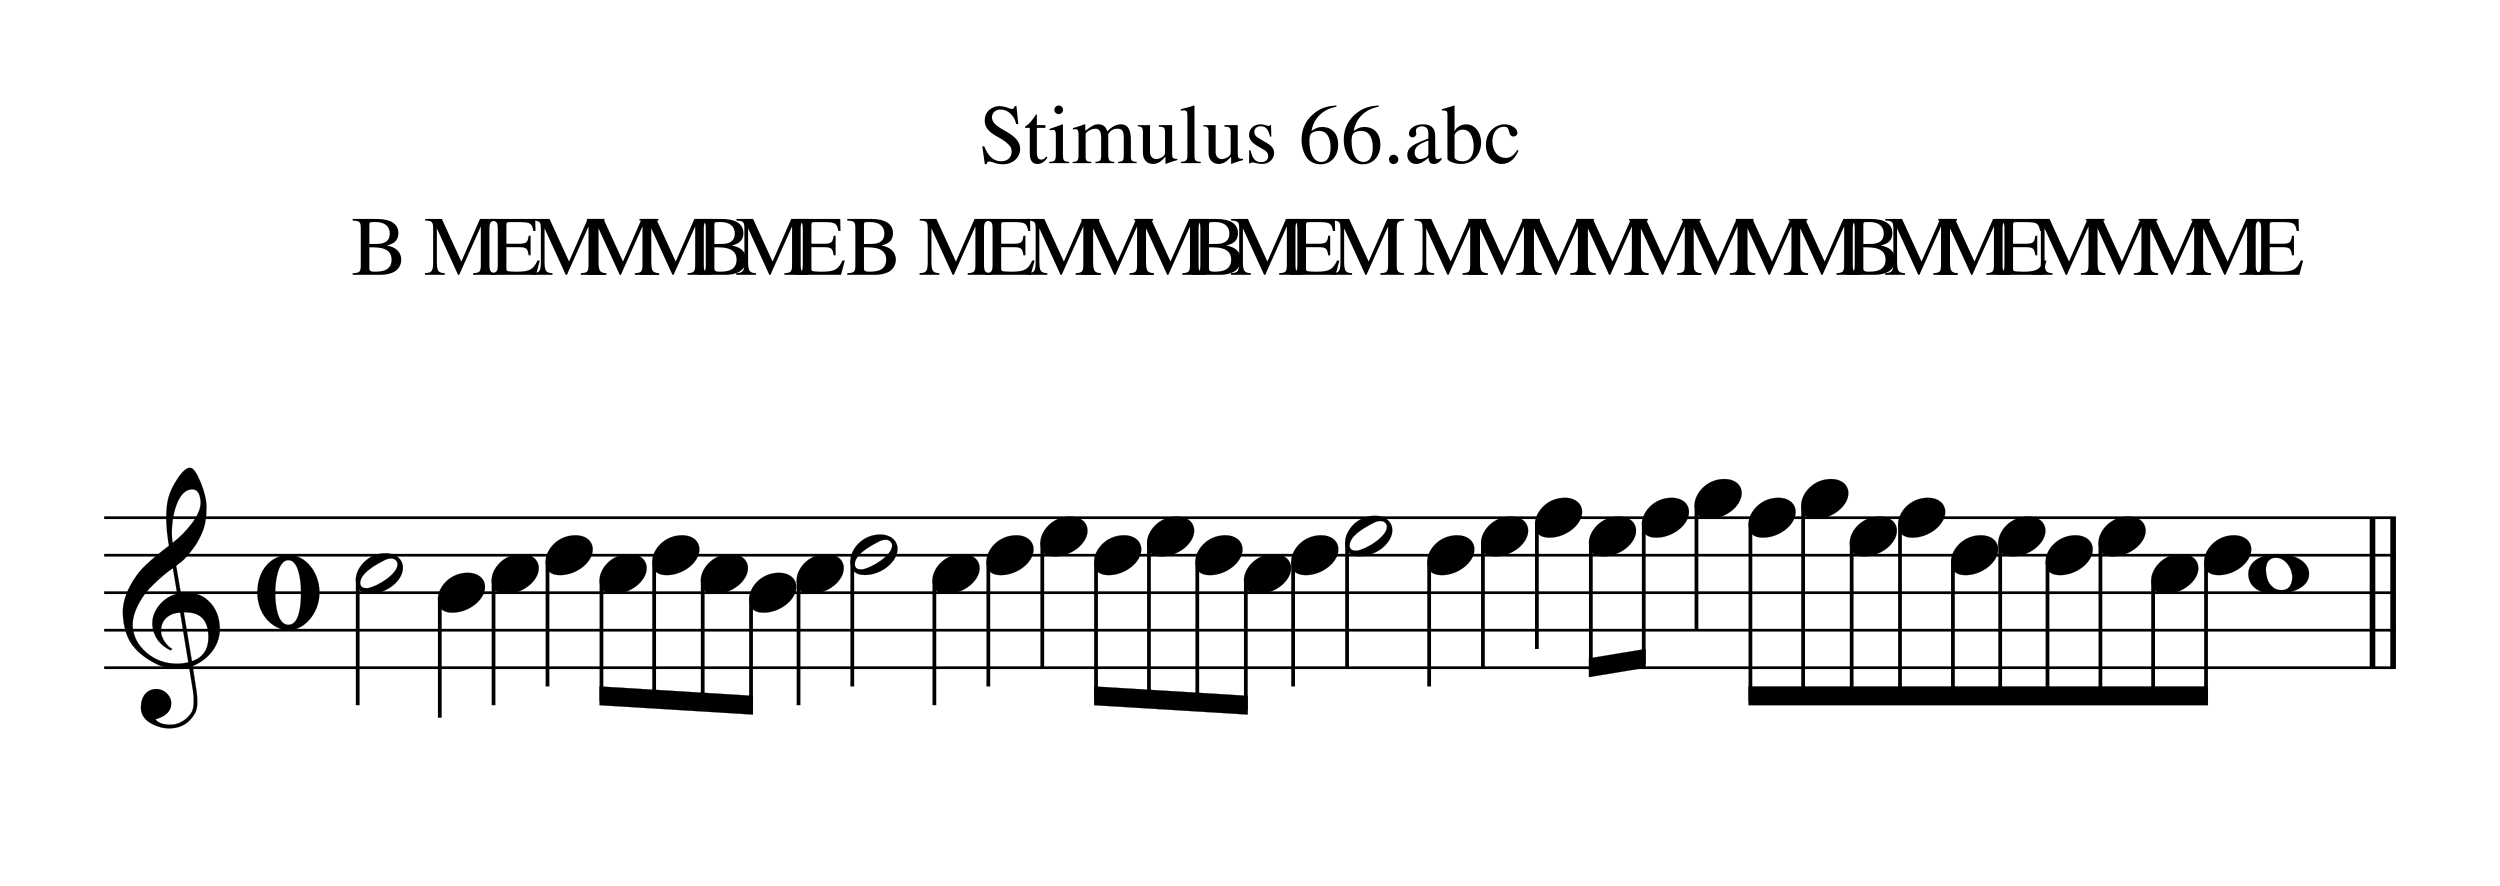
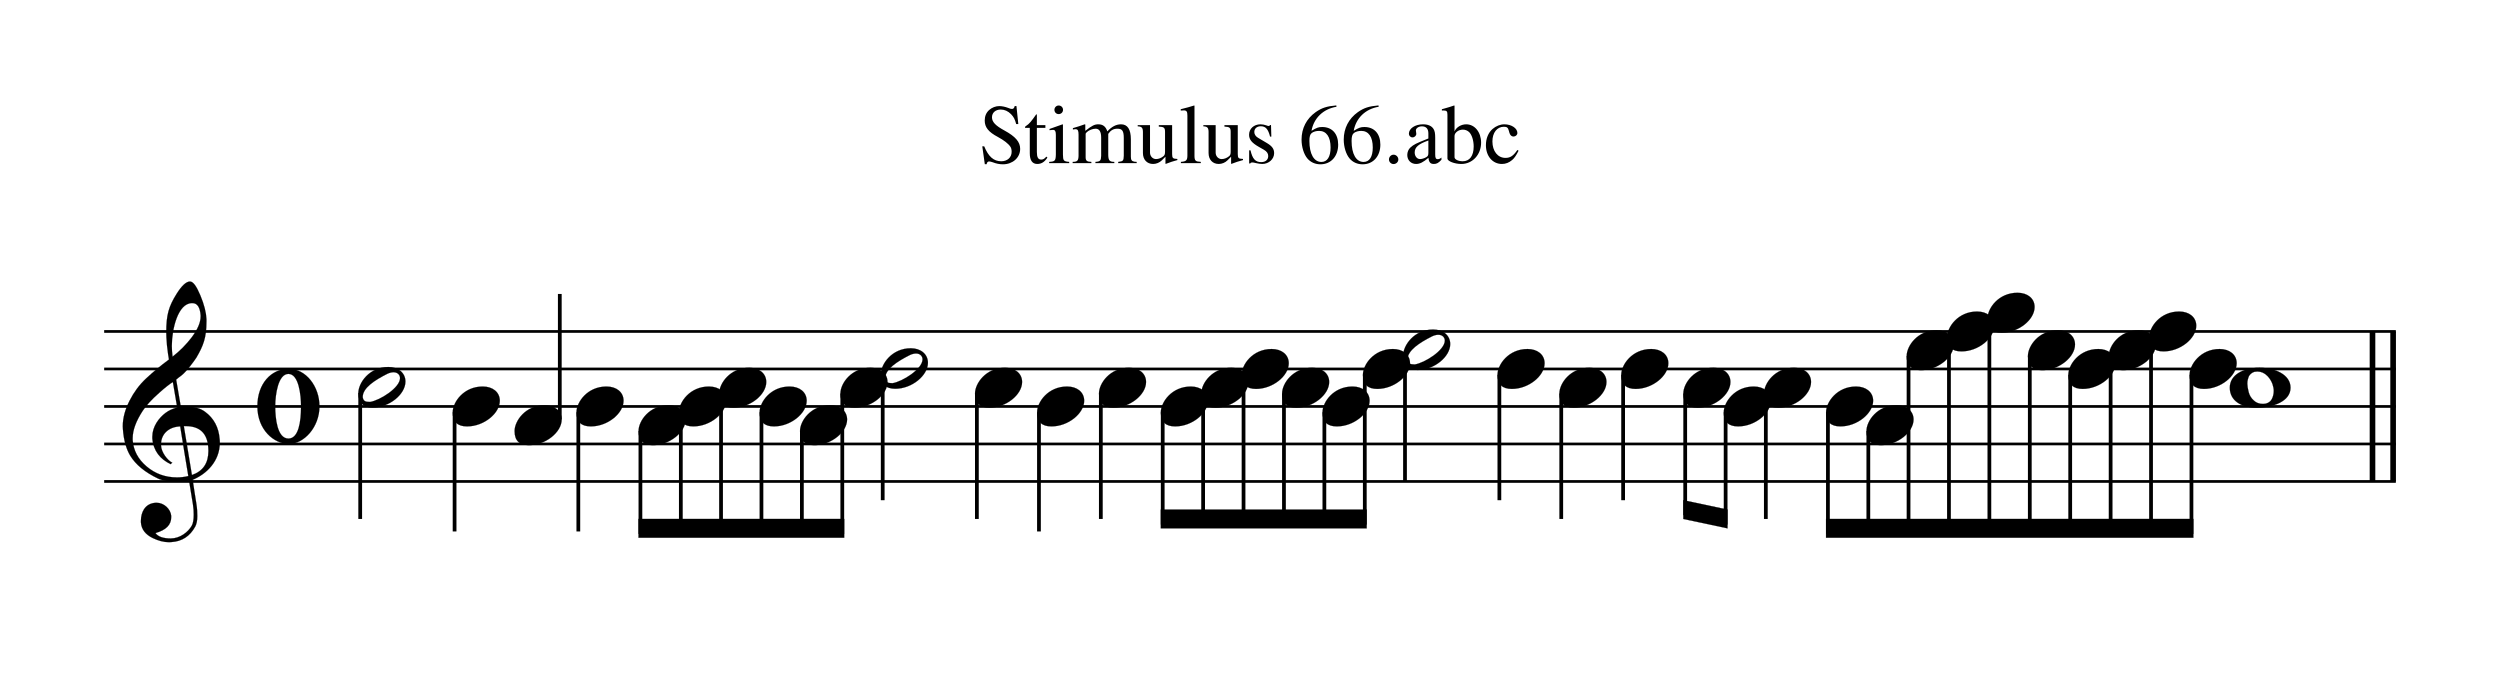
- <svg xmlns="http://www.w3.org/2000/svg" xmlns:xlink="http://www.w3.org/1999/xlink" width="960px" height="340px" version="1.1" overflow="visible" id="xhlcptk">
+ <svg xmlns="http://www.w3.org/2000/svg" xmlns:xlink="http://www.w3.org/1999/xlink" width="960px" height="268px" version="1.1" overflow="visible" id="lrgbqxt">
  <defs>
-     <g id="E050-xhlcptk">
+     <g id="E050-lrgbqxt">
      <path transform="scale(1,-1)" d="M441 -245c-23 -4 -48 -6 -76 -6c-59 0 -102 7 -130 20c-88 42 -150 93 -187 154c-26 44 -43 103 -48 176c0 6 -1 13 -1 19c0 54 15 111 45 170c29 57 65 106 110 148s96 85 153 127c-3 16 -8 46 -13 92c-4 43 -5 73 -5 89c0 117 16 172 69 257c34 54 64 82 89 82 c21 0 43 -30 69 -92s39 -115 41 -159v-15c0 -109 -21 -162 -67 -241c-13 -20 -63 -90 -98 -118c-13 -9 -25 -19 -37 -29l31 -181c8 1 18 2 28 2c58 0 102 -12 133 -35c59 -43 92 -104 98 -184c1 -7 1 -15 1 -22c0 -123 -87 -209 -181 -248c8 -57 17 -110 25 -162 c5 -31 6 -58 6 -80c0 -30 -5 -53 -14 -70c-35 -64 -88 -99 -158 -103c-5 0 -11 -1 -16 -1c-37 0 -72 10 -108 27c-50 24 -77 59 -80 105v11c0 29 7 55 20 76c18 28 45 42 79 44h6c49 0 93 -42 97 -87v-9c0 -51 -34 -86 -105 -106c17 -24 51 -36 102 -36c62 0 116 43 140 85 c9 16 13 41 13 74c0 20 -1 42 -5 67c-8 53 -18 106 -26 159zM461 939c-95 0 -135 -175 -135 -286c0 -24 2 -48 5 -71c50 39 92 82 127 128c40 53 60 100 60 140v8c-4 53 -22 81 -55 81h-2zM406 119l54 -326c73 25 110 78 110 161c0 7 0 15 -1 23c-7 95 -57 142 -151 142h-12 zM382 117c-72 -2 -128 -47 -128 -120v-7c2 -46 43 -99 75 -115c-3 -2 -7 -5 -10 -10c-70 33 -116 88 -123 172v11c0 68 44 126 88 159c23 17 49 29 78 36l-29 170c-21 -13 -52 -37 -92 -73c-50 -44 -86 -84 -109 -119c-45 -69 -67 -130 -67 -182v-13c5 -68 35 -127 93 -176 s125 -73 203 -73c25 0 50 3 75 9c-19 111 -36 221 -54 331z" />
    </g>
-     <g id="E080-xhlcptk">
+     <g id="E080-lrgbqxt">
      <path transform="scale(1,-1)" d="M229 251zM230 -250c-99 0 -210 94 -210 251c0 152 93 250 209 250s205 -119 205 -250c0 -139 -103 -251 -204 -251zM139 1c0 -79 13 -215 88 -215c68 0 84 112 84 215c0 76 -15 216 -84 216c-68 0 -88 -136 -88 -216z" />
    </g>
-     <g id="E0A3-xhlcptk">
+     <g id="E0A3-lrgbqxt">
      <path transform="scale(1,-1)" d="M278 64c0 22 -17 39 -43 39c-12 0 -26 -3 -41 -10c-85 -43 -165 -94 -165 -156c5 -25 15 -32 49 -32c67 11 200 95 200 159zM0 -36c0 68 73 174 200 174c66 0 114 -39 114 -97c0 -84 -106 -173 -218 -173c-64 0 -96 32 -96 96z" />
    </g>
-     <g id="E0A4-xhlcptk">
+     <g id="E0A4-lrgbqxt">
      <path transform="scale(1,-1)" d="M0 -39c0 68 73 172 200 172c66 0 114 -37 114 -95c0 -84 -106 -171 -218 -171c-64 0 -96 30 -96 94z" />
    </g>
-     <g id="E0A2-xhlcptk">
+     <g id="E0A2-lrgbqxt">
      <path transform="scale(1,-1)" d="M198 133c102 0 207 -45 207 -133c0 -92 -118 -133 -227 -133c-101 0 -178 46 -178 133c0 88 93 133 198 133zM293 -21c0 14 -3 29 -8 44c-7 20 -18 38 -33 54c-20 21 -43 31 -68 31l-20 -2c-15 -5 -27 -14 -36 -28c-4 -9 -6 -17 -8 -24s-3 -16 -3 -27c0 -15 3 -34 9 -57 s18 -41 34 -55c15 -15 36 -23 62 -23c4 0 10 1 18 2c19 5 32 15 40 30s13 34 13 55z" />
    </g>
  </defs>
-   <style type="text/css">#xhlcptk g.ending, #xhlcptk g.fing, #xhlcptk g.reh, #xhlcptk g.tempo {font-weight:bold;}#xhlcptk g.dir, #xhlcptk g.dynam, #xhlcptk g.mNum {font-style:italic;}#xhlcptk g.label {font-weight:normal;}#xhlcptk ellipse, #xhlcptk path, #xhlcptk polygon, #xhlcptk polyline, #xhlcptk rect {stroke:currentColor}#xhlcptk g.cursor {fill:dodgerblue; color:dodgerblue;}#xhlcptk g.cursor.chord {fill:limegreen; color:limegreen;}</style>
-   <svg class="definition-scale" color="black" font-family="Times, serif" viewBox="0 0 12000 4240">
+   <style type="text/css">#lrgbqxt g.ending, #lrgbqxt g.fing, #lrgbqxt g.reh, #lrgbqxt g.tempo {font-weight:bold;}#lrgbqxt g.dir, #lrgbqxt g.dynam, #lrgbqxt g.mNum {font-style:italic;}#lrgbqxt g.label {font-weight:normal;}#lrgbqxt ellipse, #lrgbqxt path, #lrgbqxt polygon, #lrgbqxt polyline, #lrgbqxt rect {stroke:currentColor}#lrgbqxt g.cursor {fill:dodgerblue; color:dodgerblue;}#lrgbqxt g.cursor.chord {fill:limegreen; color:limegreen;}</style>
+   <svg class="definition-scale" color="black" font-family="Times, serif" viewBox="0 0 12000 3340">
    <g class="page-margin" transform="translate(500, 500)">
-       <g id="y19mwlaj" class="mdiv pageMilestone" />
-       <g id="c1yevdp0" class="score pageMilestone" />
-       <g id="b1lco64y" class="system">
-         <g id="pehv0nh" class="section systemMilestone" />
+       <g id="mhr6w5u" class="mdiv pageMilestone" />
+       <g id="qf7n2xi" class="score pageMilestone" />
+       <g id="dg0jgqm" class="system">
+         <g id="d1yr37yu" class="section systemMilestone" />
        <g id="abcLine06" class="pb" />
-         <g id="b192409t" class="measure">
-           <g id="k1d8283t" class="staff">
-             <path d="M0 1980 L11000 1980" stroke-width="13" />
-             <path d="M0 2160 L11000 2160" stroke-width="13" />
-             <path d="M0 2340 L11000 2340" stroke-width="13" />
-             <path d="M0 2520 L11000 2520" stroke-width="13" />
-             <path d="M0 2700 L11000 2700" stroke-width="13" />
-             <g id="j1ubeih5" class="clef">
-               <use xlink:href="#E050-xhlcptk" transform="translate(90, 2520) scale(0.72, 0.72)" />
+         <g id="x1n9flr1" class="measure">
+           <g id="gbfqfo8" class="staff">
+             <path d="M0 1086 L11000 1086" stroke-width="13" />
+             <path d="M0 1266 L11000 1266" stroke-width="13" />
+             <path d="M0 1446 L11000 1446" stroke-width="13" />
+             <path d="M0 1626 L11000 1626" stroke-width="13" />
+             <path d="M0 1806 L11000 1806" stroke-width="13" />
+             <g id="lsyuvvh" class="clef">
+               <use xlink:href="#E050-lrgbqxt" transform="translate(90, 1626) scale(0.72, 0.72)" />
            </g>
-             <g id="k15d4eko" class="keySig" />
-             <g id="lmi0k" class="meterSig">
-               <use xlink:href="#E080-xhlcptk" transform="translate(721, 2340) scale(0.72, 0.72)" />
+             <g id="m1mlmk2j" class="keySig" />
+             <g id="n1bp81nh" class="meterSig">
+               <use xlink:href="#E080-lrgbqxt" transform="translate(721, 1446) scale(0.72, 0.72)" />
            </g>
-             <g id="r1sow0r6" class="layer">
-               <g id="v9bw3o8" class="note">
-                 <g class="notehead">
-                   <use xlink:href="#E0A3-xhlcptk" transform="translate(1208, 2250) scale(0.72, 0.72)" />
-                 </g>
-                 <g id="x16u1hnq" class="stem">
-                   <path d="M1217 2275 L1217 2880" stroke-width="18" />
-                 </g>
-               </g>
-               <g id="y10koyli" class="note">
-                 <g class="notehead">
-                   <use xlink:href="#E0A4-xhlcptk" transform="translate(1602, 2340) scale(0.72, 0.72)" />
-                 </g>
-                 <g id="ye3u9oe" class="stem">
-                   <path d="M1611 2368 L1611 2940" stroke-width="18" />
-                 </g>
-               </g>
-               <g id="b1lqlj2j" class="note">
-                 <g class="notehead">
-                   <use xlink:href="#E0A4-xhlcptk" transform="translate(1860, 2250) scale(0.72, 0.72)" />
-                 </g>
-                 <g id="z1qpy90k" class="stem">
-                   <path d="M1869 2278 L1869 2880" stroke-width="18" />
-                 </g>
-               </g>
-               <g id="en3ovp9" class="note">
-                 <g class="notehead">
-                   <use xlink:href="#E0A4-xhlcptk" transform="translate(2119, 2160) scale(0.72, 0.72)" />
-                 </g>
-                 <g id="agfiru" class="stem">
-                   <path d="M2128 2188 L2128 2790" stroke-width="18" />
-                 </g>
-               </g>
-               <g id="u1k1gxvt" class="beam">
-                 <polygon points="2378,2880 3114,2925 3114,2835 2378,2790" />
-                 <g id="hbyyshj" class="note">
-                   <g class="notehead">
-                     <use xlink:href="#E0A4-xhlcptk" transform="translate(2378, 2250) scale(0.72, 0.72)" />
-                   </g>
-                   <g id="b1bdqput" class="stem">
-                     <path d="M2387 2278 L2387 2862" stroke-width="18" />
-                   </g>
-                 </g>
-                 <g id="k142n0sz" class="note">
-                   <g class="notehead">
-                     <use xlink:href="#E0A4-xhlcptk" transform="translate(2631, 2160) scale(0.72, 0.72)" />
-                   </g>
-                   <g id="c1tdcfvb" class="stem">
-                     <path d="M2640 2188 L2640 2878" stroke-width="18" />
-                   </g>
-                 </g>
-                 <g id="nbwh52v" class="note">
-                   <g class="notehead">
-                     <use xlink:href="#E0A4-xhlcptk" transform="translate(2864, 2250) scale(0.72, 0.72)" />
-                   </g>
-                   <g id="d1oa9wc8" class="stem">
-                     <path d="M2873 2278 L2873 2893" stroke-width="18" />
-                   </g>
-                 </g>
-                 <g id="q12hgoag" class="note">
-                   <g class="notehead">
-                     <use xlink:href="#E0A4-xhlcptk" transform="translate(3096, 2340) scale(0.72, 0.72)" />
-                   </g>
-                   <g id="e1x5g9h8" class="stem">
-                     <path d="M3105 2368 L3105 2907" stroke-width="18" />
-                   </g>
-                 </g>
-               </g>
-               <g id="ttscz44" class="note">
-                 <g class="notehead">
-                   <use xlink:href="#E0A4-xhlcptk" transform="translate(3324, 2250) scale(0.72, 0.72)" />
-                 </g>
-                 <g id="f1107na5" class="stem">
-                   <path d="M3333 2278 L3333 2880" stroke-width="18" />
-                 </g>
-               </g>
-               <g id="x1xaj50k" class="note">
-                 <g class="notehead">
-                   <use xlink:href="#E0A3-xhlcptk" transform="translate(3582, 2160) scale(0.72, 0.72)" />
-                 </g>
-                 <g id="gzpn4xh" class="stem">
-                   <path d="M3591 2185 L3591 2790" stroke-width="18" />
-                 </g>
-               </g>
-               <g id="a1034gk3" class="note">
-                 <g class="notehead">
-                   <use xlink:href="#E0A4-xhlcptk" transform="translate(3976, 2250) scale(0.72, 0.72)" />
-                 </g>
-                 <g id="hllfmt9" class="stem">
-                   <path d="M3985 2278 L3985 2880" stroke-width="18" />
-                 </g>
-               </g>
-               <g id="d1wu0f80" class="note">
-                 <g class="notehead">
-                   <use xlink:href="#E0A4-xhlcptk" transform="translate(4235, 2160) scale(0.72, 0.72)" />
-                 </g>
-                 <g id="i1w4m6dj" class="stem">
-                   <path d="M4244 2188 L4244 2790" stroke-width="18" />
-                 </g>
-               </g>
-               <g id="gyws6cs" class="note">
-                 <g class="notehead">
-                   <use xlink:href="#E0A4-xhlcptk" transform="translate(4494, 2070) scale(0.72, 0.72)" />
-                 </g>
-                 <g id="j1i3t6zq" class="stem">
-                   <path d="M4503 2098 L4503 2700" stroke-width="18" />
-                 </g>
-               </g>
-               <g id="w1vfx9fi" class="beam">
-                 <polygon points="4752,2880 5489,2925 5489,2835 4752,2790" />
-                 <g id="jfq9iv1" class="note">
-                   <g class="notehead">
-                     <use xlink:href="#E0A4-xhlcptk" transform="translate(4752, 2160) scale(0.72, 0.72)" />
-                   </g>
-                   <g id="konci4s" class="stem">
-                     <path d="M4761 2188 L4761 2862" stroke-width="18" />
-                   </g>
-                 </g>
-                 <g id="mvfdbj1" class="note">
-                   <g class="notehead">
-                     <use xlink:href="#E0A4-xhlcptk" transform="translate(5006, 2070) scale(0.72, 0.72)" />
-                   </g>
-                   <g id="l1xec40v" class="stem">
-                     <path d="M5015 2098 L5015 2878" stroke-width="18" />
-                   </g>
-                 </g>
-                 <g id="p1m8gfz0" class="note">
-                   <g class="notehead">
-                     <use xlink:href="#E0A4-xhlcptk" transform="translate(5238, 2160) scale(0.72, 0.72)" />
-                   </g>
-                   <g id="mkl3jhx" class="stem">
-                     <path d="M5247 2188 L5247 2893" stroke-width="18" />
-                   </g>
-                 </g>
-                 <g id="s1odnf15" class="note">
-                   <g class="notehead">
-                     <use xlink:href="#E0A4-xhlcptk" transform="translate(5471, 2250) scale(0.72, 0.72)" />
-                   </g>
-                   <g id="n1xq0dac" class="stem">
-                     <path d="M5480 2278 L5480 2907" stroke-width="18" />
-                   </g>
-                 </g>
-               </g>
-               <g id="v1cldxvd" class="note">
-                 <g class="notehead">
-                   <use xlink:href="#E0A4-xhlcptk" transform="translate(5698, 2160) scale(0.72, 0.72)" />
-                 </g>
-                 <g id="o1izyy4j" class="stem">
-                   <path d="M5707 2188 L5707 2790" stroke-width="18" />
-                 </g>
-               </g>
-               <g id="z1u7iihx" class="note">
-                 <g class="notehead">
-                   <use xlink:href="#E0A3-xhlcptk" transform="translate(5957, 2070) scale(0.72, 0.72)" />
-                 </g>
-                 <g id="p11ehkc7" class="stem">
-                   <path d="M5966 2095 L5966 2700" stroke-width="18" />
-                 </g>
-               </g>
-               <g id="c1oieo9e" class="note">
-                 <g class="notehead">
-                   <use xlink:href="#E0A4-xhlcptk" transform="translate(6351, 2160) scale(0.72, 0.72)" />
-                 </g>
-                 <g id="q1xt5vfo" class="stem">
-                   <path d="M6360 2188 L6360 2790" stroke-width="18" />
-                 </g>
-               </g>
-               <g id="ft0waic" class="note">
-                 <g class="notehead">
-                   <use xlink:href="#E0A4-xhlcptk" transform="translate(6609, 2070) scale(0.72, 0.72)" />
-                 </g>
-                 <g id="rghi6v9" class="stem">
-                   <path d="M6618 2098 L6618 2700" stroke-width="18" />
-                 </g>
-               </g>
-               <g id="i1q69ioj" class="note">
-                 <g class="notehead">
-                   <use xlink:href="#E0A4-xhlcptk" transform="translate(6868, 1980) scale(0.72, 0.72)" />
-                 </g>
-                 <g id="s1u11umx" class="stem">
-                   <path d="M6877 2008 L6877 2610" stroke-width="18" />
-                 </g>
-               </g>
-               <g id="s1hhw3v0" class="beam">
-                 <polygon points="7127,2745 7399,2700 7399,2610 7127,2655" />
-                 <g id="l169zijb" class="note">
-                   <g class="notehead">
-                     <use xlink:href="#E0A4-xhlcptk" transform="translate(7127, 2070) scale(0.72, 0.72)" />
-                   </g>
-                   <g id="tuepi1z" class="stem">
-                     <path d="M7136 2098 L7136 2727" stroke-width="18" />
-                   </g>
-                 </g>
-                 <g id="o7muf78" class="note">
-                   <g class="notehead">
-                     <use xlink:href="#E0A4-xhlcptk" transform="translate(7381, 1980) scale(0.72, 0.72)" />
-                   </g>
-                   <g id="u1jugsp9" class="stem">
-                     <path d="M7390 2008 L7390 2682" stroke-width="18" />
-                   </g>
-                 </g>
-               </g>
-               <g id="rpns5fi" class="note">
-                 <g class="notehead">
-                   <use xlink:href="#E0A4-xhlcptk" transform="translate(7634, 1890) scale(0.72, 0.72)" />
-                 </g>
-                 <g id="vpwtzvq" class="stem">
-                   <path d="M7643 1918 L7643 2520" stroke-width="18" />
-                 </g>
-               </g>
-               <g id="a14aefyg" class="beam">
-                 <polygon points="7893,2880 10098,2880 10098,2790 7893,2790" />
-                 <g id="vydk4ec" class="note">
-                   <g class="notehead">
-                     <use xlink:href="#E0A4-xhlcptk" transform="translate(7893, 1980) scale(0.72, 0.72)" />
-                   </g>
-                   <g id="wggnq13" class="stem">
-                     <path d="M7902 2008 L7902 2862" stroke-width="18" />
-                   </g>
-                 </g>
-                 <g id="yumqwp3" class="note">
-                   <g class="notehead">
-                     <use xlink:href="#E0A4-xhlcptk" transform="translate(8146, 1890) scale(0.72, 0.72)" />
-                   </g>
-                   <g id="x3m3u4d" class="stem">
-                     <path d="M8155 1918 L8155 2862" stroke-width="18" />
-                   </g>
-                 </g>
-                 <g id="bavz5si" class="note">
-                   <g class="notehead">
-                     <use xlink:href="#E0A4-xhlcptk" transform="translate(8379, 2070) scale(0.72, 0.72)" />
-                   </g>
-                   <g id="y1onwqzz" class="stem">
-                     <path d="M8388 2098 L8388 2862" stroke-width="18" />
-                   </g>
-                 </g>
-                 <g id="eae694g" class="note">
-                   <g class="notehead">
-                     <use xlink:href="#E0A4-xhlcptk" transform="translate(8611, 1980) scale(0.72, 0.72)" />
-                   </g>
-                   <g id="z1pe539j" class="stem">
-                     <path d="M8620 2008 L8620 2862" stroke-width="18" />
-                   </g>
-                 </g>
-                 <g id="h10sawlv" class="note">
-                   <g class="notehead">
-                     <use xlink:href="#E0A4-xhlcptk" transform="translate(8865, 2160) scale(0.72, 0.72)" />
-                   </g>
-                   <g id="a1iexnd2" class="stem">
-                     <path d="M8874 2188 L8874 2862" stroke-width="18" />
-                   </g>
-                 </g>
-                 <g id="k1a705vq" class="note">
-                   <g class="notehead">
-                     <use xlink:href="#E0A4-xhlcptk" transform="translate(9092, 2070) scale(0.72, 0.72)" />
-                   </g>
-                   <g id="bxihc4c" class="stem">
-                     <path d="M9101 2098 L9101 2862" stroke-width="18" />
-                   </g>
-                 </g>
-                 <g id="nnv1akc" class="note">
-                   <g class="notehead">
-                     <use xlink:href="#E0A4-xhlcptk" transform="translate(9319, 2160) scale(0.72, 0.72)" />
-                   </g>
-                   <g id="cas772n" class="stem">
-                     <path d="M9328 2188 L9328 2862" stroke-width="18" />
-                   </g>
-                 </g>
-                 <g id="q11nah78" class="note">
-                   <g class="notehead">
-                     <use xlink:href="#E0A4-xhlcptk" transform="translate(9573, 2070) scale(0.72, 0.72)" />
-                   </g>
-                   <g id="dfvz8zd" class="stem">
-                     <path d="M9582 2098 L9582 2862" stroke-width="18" />
-                   </g>
-                 </g>
-                 <g id="tb37mr7" class="note">
-                   <g class="notehead">
-                     <use xlink:href="#E0A4-xhlcptk" transform="translate(9826, 2250) scale(0.72, 0.72)" />
-                   </g>
-                   <g id="e1ifjylc" class="stem">
-                     <path d="M9835 2278 L9835 2862" stroke-width="18" />
-                   </g>
-                 </g>
-                 <g id="w1qqkhcu" class="note">
-                   <g class="notehead">
-                     <use xlink:href="#E0A4-xhlcptk" transform="translate(10080, 2160) scale(0.72, 0.72)" />
-                   </g>
-                   <g id="flziaap" class="stem">
-                     <path d="M10089 2188 L10089 2862" stroke-width="18" />
-                   </g>
-                 </g>
-               </g>
-               <g id="z1tvy4g8" class="note">
-                 <g class="notehead">
-                   <use xlink:href="#E0A2-xhlcptk" transform="translate(10292, 2250) scale(0.72, 0.72)" />
+             <g id="f18t5gpg" class="layer">
+               <g id="g3ifpwf" class="note">
+                 <g class="notehead">
+                   <use xlink:href="#E0A3-lrgbqxt" transform="translate(1220, 1356) scale(0.72, 0.72)" />
+                 </g>
+                 <g id="tddx8l" class="stem">
+                   <path d="M1229 1381 L1229 1986" stroke-width="18" />
+                 </g>
+               </g>
+               <g id="i1w1yhjh" class="note">
+                 <g class="notehead">
+                   <use xlink:href="#E0A4-lrgbqxt" transform="translate(1673, 1446) scale(0.72, 0.72)" />
+                 </g>
+                 <g id="ua6mnap" class="stem">
+                   <path d="M1682 1474 L1682 2046" stroke-width="18" />
+                 </g>
+               </g>
+               <g id="jxni2j0" class="note">
+                 <g class="notehead">
+                   <use xlink:href="#E0A4-lrgbqxt" transform="translate(1970, 1536) scale(0.72, 0.72)" />
+                 </g>
+                 <g id="v114eyrr" class="stem">
+                   <path d="M2187 1508 L2187 906" stroke-width="18" />
+                 </g>
+               </g>
+               <g id="k1f68m98" class="note">
+                 <g class="notehead">
+                   <use xlink:href="#E0A4-lrgbqxt" transform="translate(2267, 1446) scale(0.72, 0.72)" />
+                 </g>
+                 <g id="wiu7ov3" class="stem">
+                   <path d="M2276 1474 L2276 2046" stroke-width="18" />
+                 </g>
+               </g>
+               <g id="s1xpttb3" class="beam">
+                 <polygon points="2565,2076 3552,2076 3552,1986 2565,1986" />
+                 <g id="lps9alq" class="note">
+                   <g class="notehead">
+                     <use xlink:href="#E0A4-lrgbqxt" transform="translate(2565, 1536) scale(0.72, 0.72)" />
+                   </g>
+                   <g id="xmobrre" class="stem">
+                     <path d="M2574 1564 L2574 2058" stroke-width="18" />
+                   </g>
+                 </g>
+                 <g id="m14vt4wv" class="note">
+                   <g class="notehead">
+                     <use xlink:href="#E0A4-lrgbqxt" transform="translate(2759, 1446) scale(0.72, 0.72)" />
+                   </g>
+                   <g id="y1u3ulwv" class="stem">
+                     <path d="M2768 1474 L2768 2058" stroke-width="18" />
+                   </g>
+                 </g>
+                 <g id="ng4vdw9" class="note">
+                   <g class="notehead">
+                     <use xlink:href="#E0A4-lrgbqxt" transform="translate(2952, 1356) scale(0.72, 0.72)" />
+                   </g>
+                   <g id="zho41q0" class="stem">
+                     <path d="M2961 1384 L2961 2058" stroke-width="18" />
+                   </g>
+                 </g>
+                 <g id="ogny0yv" class="note">
+                   <g class="notehead">
+                     <use xlink:href="#E0A4-lrgbqxt" transform="translate(3146, 1446) scale(0.72, 0.72)" />
+                   </g>
+                   <g id="asd0xkn" class="stem">
+                     <path d="M3155 1474 L3155 2058" stroke-width="18" />
+                   </g>
+                 </g>
+                 <g id="pth0hm9" class="note">
+                   <g class="notehead">
+                     <use xlink:href="#E0A4-lrgbqxt" transform="translate(3340, 1536) scale(0.72, 0.72)" />
+                   </g>
+                   <g id="byzndoq" class="stem">
+                     <path d="M3349 1564 L3349 2058" stroke-width="18" />
+                   </g>
+                 </g>
+                 <g id="qlmc7yi" class="note">
+                   <g class="notehead">
+                     <use xlink:href="#E0A4-lrgbqxt" transform="translate(3534, 1356) scale(0.72, 0.72)" />
+                   </g>
+                   <g id="c1y2fqvt" class="stem">
+                     <path d="M3543 1384 L3543 2058" stroke-width="18" />
+                   </g>
+                 </g>
+               </g>
+               <g id="r1ifas0y" class="note">
+                 <g class="notehead">
+                   <use xlink:href="#E0A3-lrgbqxt" transform="translate(3728, 1266) scale(0.72, 0.72)" />
+                 </g>
+                 <g id="do4kr2g" class="stem">
+                   <path d="M3737 1291 L3737 1896" stroke-width="18" />
+                 </g>
+               </g>
+               <g id="tx8x5ig" class="note">
+                 <g class="notehead">
+                   <use xlink:href="#E0A4-lrgbqxt" transform="translate(4180, 1356) scale(0.72, 0.72)" />
+                 </g>
+                 <g id="e13actp7" class="stem">
+                   <path d="M4189 1384 L4189 1986" stroke-width="18" />
+                 </g>
+               </g>
+               <g id="u16abqy3" class="note">
+                 <g class="notehead">
+                   <use xlink:href="#E0A4-lrgbqxt" transform="translate(4478, 1446) scale(0.72, 0.72)" />
+                 </g>
+                 <g id="fu37lgv" class="stem">
+                   <path d="M4487 1474 L4487 2046" stroke-width="18" />
+                 </g>
+               </g>
+               <g id="v1e57sj4" class="note">
+                 <g class="notehead">
+                   <use xlink:href="#E0A4-lrgbqxt" transform="translate(4775, 1356) scale(0.72, 0.72)" />
+                 </g>
+                 <g id="glmgby" class="stem">
+                   <path d="M4784 1384 L4784 1986" stroke-width="18" />
+                 </g>
+               </g>
+               <g id="d19pb6ij" class="beam">
+                 <polygon points="5072,2031 6060,2031 6060,1941 5072,1941" />
+                 <g id="w10eq841" class="note">
+                   <g class="notehead">
+                     <use xlink:href="#E0A4-lrgbqxt" transform="translate(5072, 1446) scale(0.72, 0.72)" />
+                   </g>
+                   <g id="hj4laim" class="stem">
+                     <path d="M5081 1474 L5081 2013" stroke-width="18" />
+                   </g>
+                 </g>
+                 <g id="xih0qlr" class="note">
+                   <g class="notehead">
+                     <use xlink:href="#E0A4-lrgbqxt" transform="translate(5266, 1356) scale(0.72, 0.72)" />
+                   </g>
+                   <g id="i7ents3" class="stem">
+                     <path d="M5275 1384 L5275 2013" stroke-width="18" />
+                   </g>
+                 </g>
+                 <g id="y1hiwx37" class="note">
+                   <g class="notehead">
+                     <use xlink:href="#E0A4-lrgbqxt" transform="translate(5460, 1266) scale(0.72, 0.72)" />
+                   </g>
+                   <g id="j12une7l" class="stem">
+                     <path d="M5469 1294 L5469 2013" stroke-width="18" />
+                   </g>
+                 </g>
+                 <g id="z1qxh2bq" class="note">
+                   <g class="notehead">
+                     <use xlink:href="#E0A4-lrgbqxt" transform="translate(5654, 1356) scale(0.72, 0.72)" />
+                   </g>
+                   <g id="kdq00c" class="stem">
+                     <path d="M5663 1384 L5663 2013" stroke-width="18" />
+                   </g>
+                 </g>
+                 <g id="a19aegcd" class="note">
+                   <g class="notehead">
+                     <use xlink:href="#E0A4-lrgbqxt" transform="translate(5848, 1446) scale(0.72, 0.72)" />
+                   </g>
+                   <g id="l3p300x" class="stem">
+                     <path d="M5857 1474 L5857 2013" stroke-width="18" />
+                   </g>
+                 </g>
+                 <g id="bmdd2sy" class="note">
+                   <g class="notehead">
+                     <use xlink:href="#E0A4-lrgbqxt" transform="translate(6042, 1266) scale(0.72, 0.72)" />
+                   </g>
+                   <g id="moijtfq" class="stem">
+                     <path d="M6051 1294 L6051 2013" stroke-width="18" />
+                   </g>
+                 </g>
+               </g>
+               <g id="cgt0llg" class="note">
+                 <g class="notehead">
+                   <use xlink:href="#E0A3-lrgbqxt" transform="translate(6235, 1176) scale(0.72, 0.72)" />
+                 </g>
+                 <g id="n1j0kzpp" class="stem">
+                   <path d="M6244 1201 L6244 1806" stroke-width="18" />
+                 </g>
+               </g>
+               <g id="e16i2c7r" class="note">
+                 <g class="notehead">
+                   <use xlink:href="#E0A4-lrgbqxt" transform="translate(6688, 1266) scale(0.72, 0.72)" />
+                 </g>
+                 <g id="o1vpvy59" class="stem">
+                   <path d="M6697 1294 L6697 1896" stroke-width="18" />
+                 </g>
+               </g>
+               <g id="f1cs76q2" class="note">
+                 <g class="notehead">
+                   <use xlink:href="#E0A4-lrgbqxt" transform="translate(6985, 1356) scale(0.72, 0.72)" />
+                 </g>
+                 <g id="p1uyohzn" class="stem">
+                   <path d="M6994 1384 L6994 1986" stroke-width="18" />
+                 </g>
+               </g>
+               <g id="g1u8jhal" class="note">
+                 <g class="notehead">
+                   <use xlink:href="#E0A4-lrgbqxt" transform="translate(7282, 1266) scale(0.72, 0.72)" />
+                 </g>
+                 <g id="q1h5xjc9" class="stem">
+                   <path d="M7291 1294 L7291 1896" stroke-width="18" />
+                 </g>
+               </g>
+               <g id="k1wtonau" class="beam">
+                 <polygon points="7580,1986 7792,2031 7792,1941 7580,1896" />
+                 <g id="h1s43ry8" class="note">
+                   <g class="notehead">
+                     <use xlink:href="#E0A4-lrgbqxt" transform="translate(7580, 1356) scale(0.72, 0.72)" />
+                   </g>
+                   <g id="r1d7qml8" class="stem">
+                     <path d="M7589 1384 L7589 1968" stroke-width="18" />
+                   </g>
+                 </g>
+                 <g id="iralh5n" class="note">
+                   <g class="notehead">
+                     <use xlink:href="#E0A4-lrgbqxt" transform="translate(7774, 1446) scale(0.72, 0.72)" />
+                   </g>
+                   <g id="s1h5w1qu" class="stem">
+                     <path d="M7783 1474 L7783 2013" stroke-width="18" />
+                   </g>
+                 </g>
+               </g>
+               <g id="jhnlzsf" class="note">
+                 <g class="notehead">
+                   <use xlink:href="#E0A4-lrgbqxt" transform="translate(7967, 1356) scale(0.72, 0.72)" />
+                 </g>
+                 <g id="t68a8ji" class="stem">
+                   <path d="M7976 1384 L7976 1986" stroke-width="18" />
+                 </g>
+               </g>
+               <g id="w13ssmya" class="beam">
+                 <polygon points="8265,2076 10028,2076 10028,1986 8265,1986" />
+                 <g id="l1mi86l7" class="note">
+                   <g class="notehead">
+                     <use xlink:href="#E0A4-lrgbqxt" transform="translate(8265, 1446) scale(0.72, 0.72)" />
+                   </g>
+                   <g id="ummyk63" class="stem">
+                     <path d="M8274 1474 L8274 2058" stroke-width="18" />
+                   </g>
+                 </g>
+                 <g id="mish8jm" class="note">
+                   <g class="notehead">
+                     <use xlink:href="#E0A4-lrgbqxt" transform="translate(8459, 1536) scale(0.72, 0.72)" />
+                   </g>
+                   <g id="v7tz0iy" class="stem">
+                     <path d="M8468 1564 L8468 2058" stroke-width="18" />
+                   </g>
+                 </g>
+                 <g id="nlt8u8a" class="note">
+                   <g class="notehead">
+                     <use xlink:href="#E0A4-lrgbqxt" transform="translate(8652, 1176) scale(0.72, 0.72)" />
+                   </g>
+                   <g id="w16yb7r0" class="stem">
+                     <path d="M8661 1204 L8661 2058" stroke-width="18" />
+                   </g>
+                 </g>
+                 <g id="on4ve7c" class="note">
+                   <g class="notehead">
+                     <use xlink:href="#E0A4-lrgbqxt" transform="translate(8846, 1086) scale(0.72, 0.72)" />
+                   </g>
+                   <g id="xeo7xfy" class="stem">
+                     <path d="M8855 1114 L8855 2058" stroke-width="18" />
+                   </g>
+                 </g>
+                 <g id="p1aqte6p" class="note">
+                   <g class="notehead">
+                     <use xlink:href="#E0A4-lrgbqxt" transform="translate(9040, 996) scale(0.72, 0.72)" />
+                   </g>
+                   <g id="yruzr41" class="stem">
+                     <path d="M9049 1024 L9049 2058" stroke-width="18" />
+                   </g>
+                 </g>
+                 <g id="q81im8y" class="note">
+                   <g class="notehead">
+                     <use xlink:href="#E0A4-lrgbqxt" transform="translate(9234, 1176) scale(0.72, 0.72)" />
+                   </g>
+                   <g id="z11c625b" class="stem">
+                     <path d="M9243 1204 L9243 2058" stroke-width="18" />
+                   </g>
+                 </g>
+                 <g id="rzaepp7" class="note">
+                   <g class="notehead">
+                     <use xlink:href="#E0A4-lrgbqxt" transform="translate(9428, 1266) scale(0.72, 0.72)" />
+                   </g>
+                   <g id="a1uddd9h" class="stem">
+                     <path d="M9437 1294 L9437 2058" stroke-width="18" />
+                   </g>
+                 </g>
+                 <g id="s10anqh" class="note">
+                   <g class="notehead">
+                     <use xlink:href="#E0A4-lrgbqxt" transform="translate(9622, 1176) scale(0.72, 0.72)" />
+                   </g>
+                   <g id="brv2ntm" class="stem">
+                     <path d="M9631 1204 L9631 2058" stroke-width="18" />
+                   </g>
+                 </g>
+                 <g id="trky8uq" class="note">
+                   <g class="notehead">
+                     <use xlink:href="#E0A4-lrgbqxt" transform="translate(9816, 1086) scale(0.72, 0.72)" />
+                   </g>
+                   <g id="c1ynpqda" class="stem">
+                     <path d="M9825 1114 L9825 2058" stroke-width="18" />
+                   </g>
+                 </g>
+                 <g id="u115uaur" class="note">
+                   <g class="notehead">
+                     <use xlink:href="#E0A4-lrgbqxt" transform="translate(10010, 1266) scale(0.72, 0.72)" />
+                   </g>
+                   <g id="d160cswf" class="stem">
+                     <path d="M10019 1294 L10019 2058" stroke-width="18" />
+                   </g>
+                 </g>
+               </g>
+               <g id="v15q95nk" class="note">
+                 <g class="notehead">
+                   <use xlink:href="#E0A2-lrgbqxt" transform="translate(10203, 1356) scale(0.72, 0.72)" />
                </g>
              </g>
            </g>
          </g>
-           <g id="s1gacgrl" class="harm">
-             <text x="1321" y="814" text-anchor="middle" font-size="0px">
-               <tspan id="tabw7u5" class="text">
-                 <tspan font-size="405px">B</tspan>
-               </tspan>
-             </text>
-           </g>
-           <g id="wzgb3mx" class="harm">
-             <text x="1715" y="814" text-anchor="middle" font-size="0px">
-               <tspan id="xxu9zzz" class="text">
-                 <tspan font-size="405px">M</tspan>
-               </tspan>
-             </text>
-           </g>
-           <g id="z7mr7yo" class="harm">
-             <text x="1973" y="814" text-anchor="middle" font-size="0px">
-               <tspan id="auag7sl" class="text">
-                 <tspan font-size="405px">E</tspan>
-               </tspan>
-             </text>
-           </g>
-           <g id="c1h781gi" class="harm">
-             <text x="2232" y="814" text-anchor="middle" font-size="0px">
-               <tspan id="d110arbk" class="text">
-                 <tspan font-size="405px">M</tspan>
-               </tspan>
-             </text>
-           </g>
-           <g id="f15rxaf6" class="harm">
-             <text x="2491" y="814" text-anchor="middle" font-size="0px">
-               <tspan id="gwxmphk" class="text">
-                 <tspan font-size="405px">M</tspan>
-               </tspan>
-             </text>
-           </g>
-           <g id="ivmpayi" class="harm">
-             <text x="2744" y="814" text-anchor="middle" font-size="0px">
-               <tspan id="j1l9dchi" class="text">
-                 <tspan font-size="405px">M</tspan>
-               </tspan>
-             </text>
-           </g>
-           <g id="l1aimn0w" class="harm">
-             <text x="2977" y="814" text-anchor="middle" font-size="0px">
-               <tspan id="mp85vlu" class="text">
-                 <tspan font-size="405px">B</tspan>
-               </tspan>
-             </text>
-           </g>
-           <g id="o1h4ru0r" class="harm">
-             <text x="3209" y="814" text-anchor="middle" font-size="0px">
-               <tspan id="pu9jlt0" class="text">
-                 <tspan font-size="405px">M</tspan>
-               </tspan>
-             </text>
-           </g>
-           <g id="r1sbtm1e" class="harm">
-             <text x="3437" y="814" text-anchor="middle" font-size="0px">
-               <tspan id="s196v5lf" class="text">
-                 <tspan font-size="405px">E</tspan>
-               </tspan>
-             </text>
-           </g>
-           <g id="v17c2tmo" class="harm">
-             <text x="3695" y="814" text-anchor="middle" font-size="0px">
-               <tspan id="w165vmvp" class="text">
-                 <tspan font-size="405px">B</tspan>
-               </tspan>
-             </text>
-           </g>
-           <g id="y1k7ilqu" class="harm">
-             <text x="4089" y="814" text-anchor="middle" font-size="0px">
-               <tspan id="z1oquqs4" class="text">
-                 <tspan font-size="405px">M</tspan>
-               </tspan>
-             </text>
-           </g>
-           <g id="b1vvn3o7" class="harm">
-             <text x="4348" y="814" text-anchor="middle" font-size="0px">
-               <tspan id="c187n7bn" class="text">
-                 <tspan font-size="405px">E</tspan>
-               </tspan>
-             </text>
-           </g>
-           <g id="es4y1pv" class="harm">
-             <text x="4607" y="814" text-anchor="middle" font-size="0px">
-               <tspan id="f1wpeal7" class="text">
-                 <tspan font-size="405px">M</tspan>
-               </tspan>
-             </text>
-           </g>
-           <g id="hhe0ujv" class="harm">
-             <text x="4865" y="814" text-anchor="middle" font-size="0px">
-               <tspan id="i6qth2s" class="text">
-                 <tspan font-size="405px">M</tspan>
-               </tspan>
-             </text>
-           </g>
-           <g id="k169brav" class="harm">
-             <text x="5119" y="814" text-anchor="middle" font-size="0px">
-               <tspan id="l1412t9o" class="text">
-                 <tspan font-size="405px">M</tspan>
-               </tspan>
-             </text>
-           </g>
-           <g id="nhzqk0e" class="harm">
-             <text x="5351" y="814" text-anchor="middle" font-size="0px">
-               <tspan id="o15d86vn" class="text">
-                 <tspan font-size="405px">B</tspan>
-               </tspan>
-             </text>
-           </g>
-           <g id="q1d36x8x" class="harm">
-             <text x="5584" y="814" text-anchor="middle" font-size="0px">
-               <tspan id="rhkhosg" class="text">
-                 <tspan font-size="405px">M</tspan>
-               </tspan>
-             </text>
-           </g>
-           <g id="tfqmy78" class="harm">
-             <text x="5811" y="814" text-anchor="middle" font-size="0px">
-               <tspan id="u1y1xl6b" class="text">
-                 <tspan font-size="405px">E</tspan>
-               </tspan>
-             </text>
-           </g>
-           <g id="x8lgmnm" class="harm">
-             <text x="6070" y="814" text-anchor="middle" font-size="0px">
-               <tspan id="yxaz40x" class="text">
-                 <tspan font-size="405px">M</tspan>
-               </tspan>
-             </text>
-           </g>
-           <g id="a141g4n6" class="harm">
-             <text x="6464" y="814" text-anchor="middle" font-size="0px">
-               <tspan id="byabae1" class="text">
-                 <tspan font-size="405px">M</tspan>
-               </tspan>
-             </text>
-           </g>
-           <g id="d1idrtqb" class="harm">
-             <text x="6722" y="814" text-anchor="middle" font-size="0px">
-               <tspan id="eyuft2r" class="text">
-                 <tspan font-size="405px">M</tspan>
-               </tspan>
-             </text>
-           </g>
-           <g id="g87nalt" class="harm">
-             <text x="6981" y="814" text-anchor="middle" font-size="0px">
-               <tspan id="h1vlz0q4" class="text">
-                 <tspan font-size="405px">M</tspan>
-               </tspan>
-             </text>
-           </g>
-           <g id="j1qw4we3" class="harm">
-             <text x="7240" y="814" text-anchor="middle" font-size="0px">
-               <tspan id="k1wra4rl" class="text">
-                 <tspan font-size="405px">M</tspan>
-               </tspan>
-             </text>
-           </g>
-           <g id="md2gliw" class="harm">
-             <text x="7494" y="814" text-anchor="middle" font-size="0px">
-               <tspan id="nbi3ykl" class="text">
-                 <tspan font-size="405px">M</tspan>
-               </tspan>
-             </text>
-           </g>
-           <g id="phn4oak" class="harm">
-             <text x="7747" y="814" text-anchor="middle" font-size="0px">
-               <tspan id="q1txjtp5" class="text">
-                 <tspan font-size="405px">M</tspan>
-               </tspan>
-             </text>
-           </g>
-           <g id="t1lh682k" class="harm">
-             <text x="8006" y="814" text-anchor="middle" font-size="0px">
-               <tspan id="u1n3x16o" class="text">
-                 <tspan font-size="405px">M</tspan>
-               </tspan>
-             </text>
-           </g>
-           <g id="w17jlcyx" class="harm">
-             <text x="8259" y="814" text-anchor="middle" font-size="0px">
-               <tspan id="x10da171" class="text">
-                 <tspan font-size="405px">M</tspan>
-               </tspan>
-             </text>
-           </g>
-           <g id="zyaromf" class="harm">
-             <text x="8492" y="814" text-anchor="middle" font-size="0px">
-               <tspan id="a1cdj1k4" class="text">
-                 <tspan font-size="405px">B</tspan>
-               </tspan>
-             </text>
-           </g>
-           <g id="c1jyfq54" class="harm">
-             <text x="8724" y="814" text-anchor="middle" font-size="0px">
-               <tspan id="d1n7kwdg" class="text">
-                 <tspan font-size="405px">M</tspan>
-               </tspan>
-             </text>
-           </g>
-           <g id="f1psqr9q" class="harm">
-             <text x="8978" y="814" text-anchor="middle" font-size="0px">
-               <tspan id="g1ojl3ho" class="text">
-                 <tspan font-size="405px">M</tspan>
-               </tspan>
-             </text>
-           </g>
-           <g id="i1u50hee" class="harm">
-             <text x="9205" y="814" text-anchor="middle" font-size="0px">
-               <tspan id="jcozy00" class="text">
-                 <tspan font-size="405px">E</tspan>
-               </tspan>
-             </text>
-           </g>
-           <g id="laaa8rm" class="harm">
-             <text x="9432" y="814" text-anchor="middle" font-size="0px">
-               <tspan id="m8vm9iz" class="text">
-                 <tspan font-size="405px">M</tspan>
-               </tspan>
-             </text>
-           </g>
-           <g id="ouyt1g8" class="harm">
-             <text x="9686" y="814" text-anchor="middle" font-size="0px">
-               <tspan id="p104se5x" class="text">
-                 <tspan font-size="405px">M</tspan>
-               </tspan>
-             </text>
-           </g>
-           <g id="rv3clyq" class="harm">
-             <text x="9939" y="814" text-anchor="middle" font-size="0px">
-               <tspan id="s1ut3rf1" class="text">
-                 <tspan font-size="405px">M</tspan>
-               </tspan>
-             </text>
-           </g>
-           <g id="u12ira3q" class="harm">
-             <text x="10193" y="814" text-anchor="middle" font-size="0px">
-               <tspan id="v151wy28" class="text">
-                 <tspan font-size="405px">M</tspan>
-               </tspan>
-             </text>
-           </g>
-           <g id="xbahhg0" class="harm">
-             <text x="10437" y="814" text-anchor="middle" font-size="0px">
-               <tspan id="y1rsecnb" class="text">
-                 <tspan font-size="405px">E</tspan>
-               </tspan>
-             </text>
-           </g>
-           <g id="j98jk0c" class="barLine">
-             <path d="M10888 1980 L10888 2700" stroke-width="27" />
-             <path d="M10987 1980 L10987 2700" stroke-width="27" />
+           <g id="f1dvl75" class="barLine">
+             <path d="M10888 1086 L10888 1806" stroke-width="27" />
+             <path d="M10987 1086 L10987 1806" stroke-width="27" />
          </g>
        </g>
        <g id="abcLine08" class="sb" />
-         <g id="uarh9dh" class="systemMilestoneEnd pehv0nh" />
+         <g id="qmw51bz" class="systemMilestoneEnd d1yr37yu" />
      </g>
-       <g id="v1dpsgmu" class="pageMilestoneEnd c1yevdp0" />
-       <g id="wx9s8c7" class="pageMilestoneEnd y19mwlaj" />
-       <g id="m10tavkv" class="pgHead">
+       <g id="r1xzqaqa" class="pageMilestoneEnd qf7n2xi" />
+       <g id="s7z25ia" class="pageMilestoneEnd mhr6w5u" />
+       <g id="a1e9mh3t" class="pgHead">
        <text font-size="0px">
-           <tspan id="n1kjqkry" class="rend" x="5500" y="278" text-anchor="middle">
-             <tspan id="o14o9f83" class="text">
+           <tspan id="b8q3p4c" class="rend" x="5500" y="278" text-anchor="middle">
+             <tspan id="c1fjrngg" class="text">
              <tspan font-size="405px">Stimulus 66.abc</tspan>
            </tspan>
          </tspan>
        </text>
      </g>
    </g>
  </svg>
</svg>
